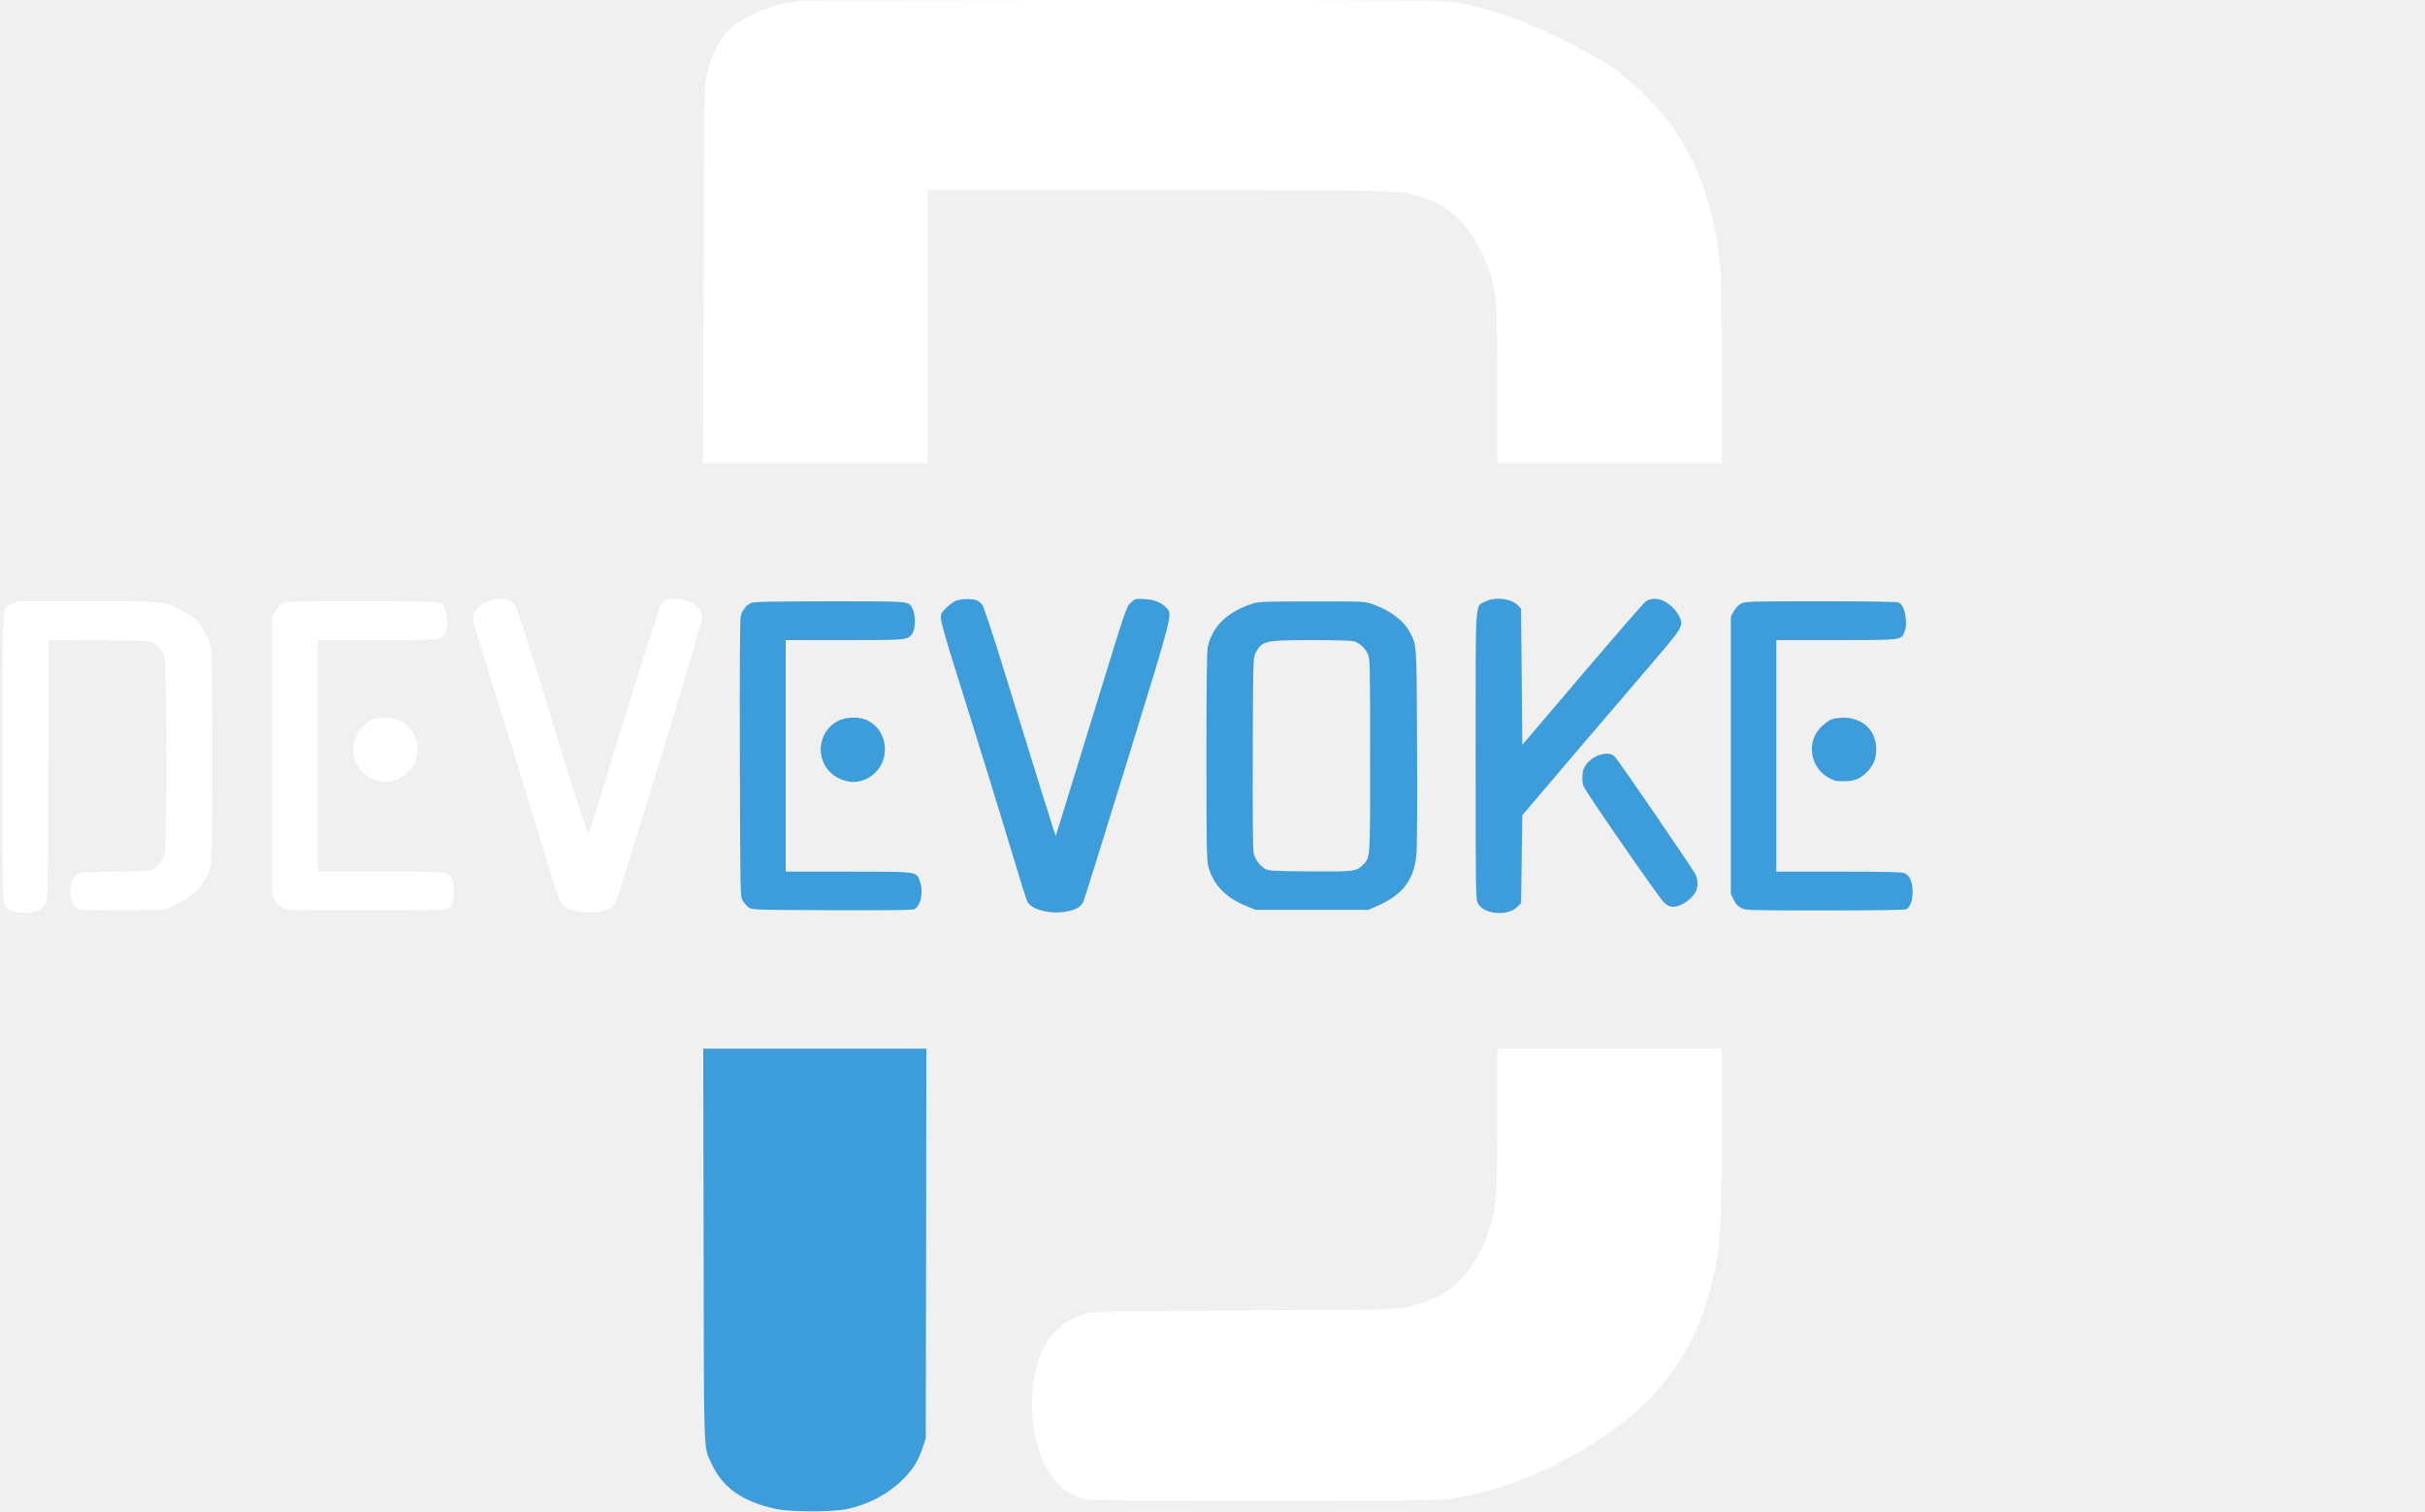
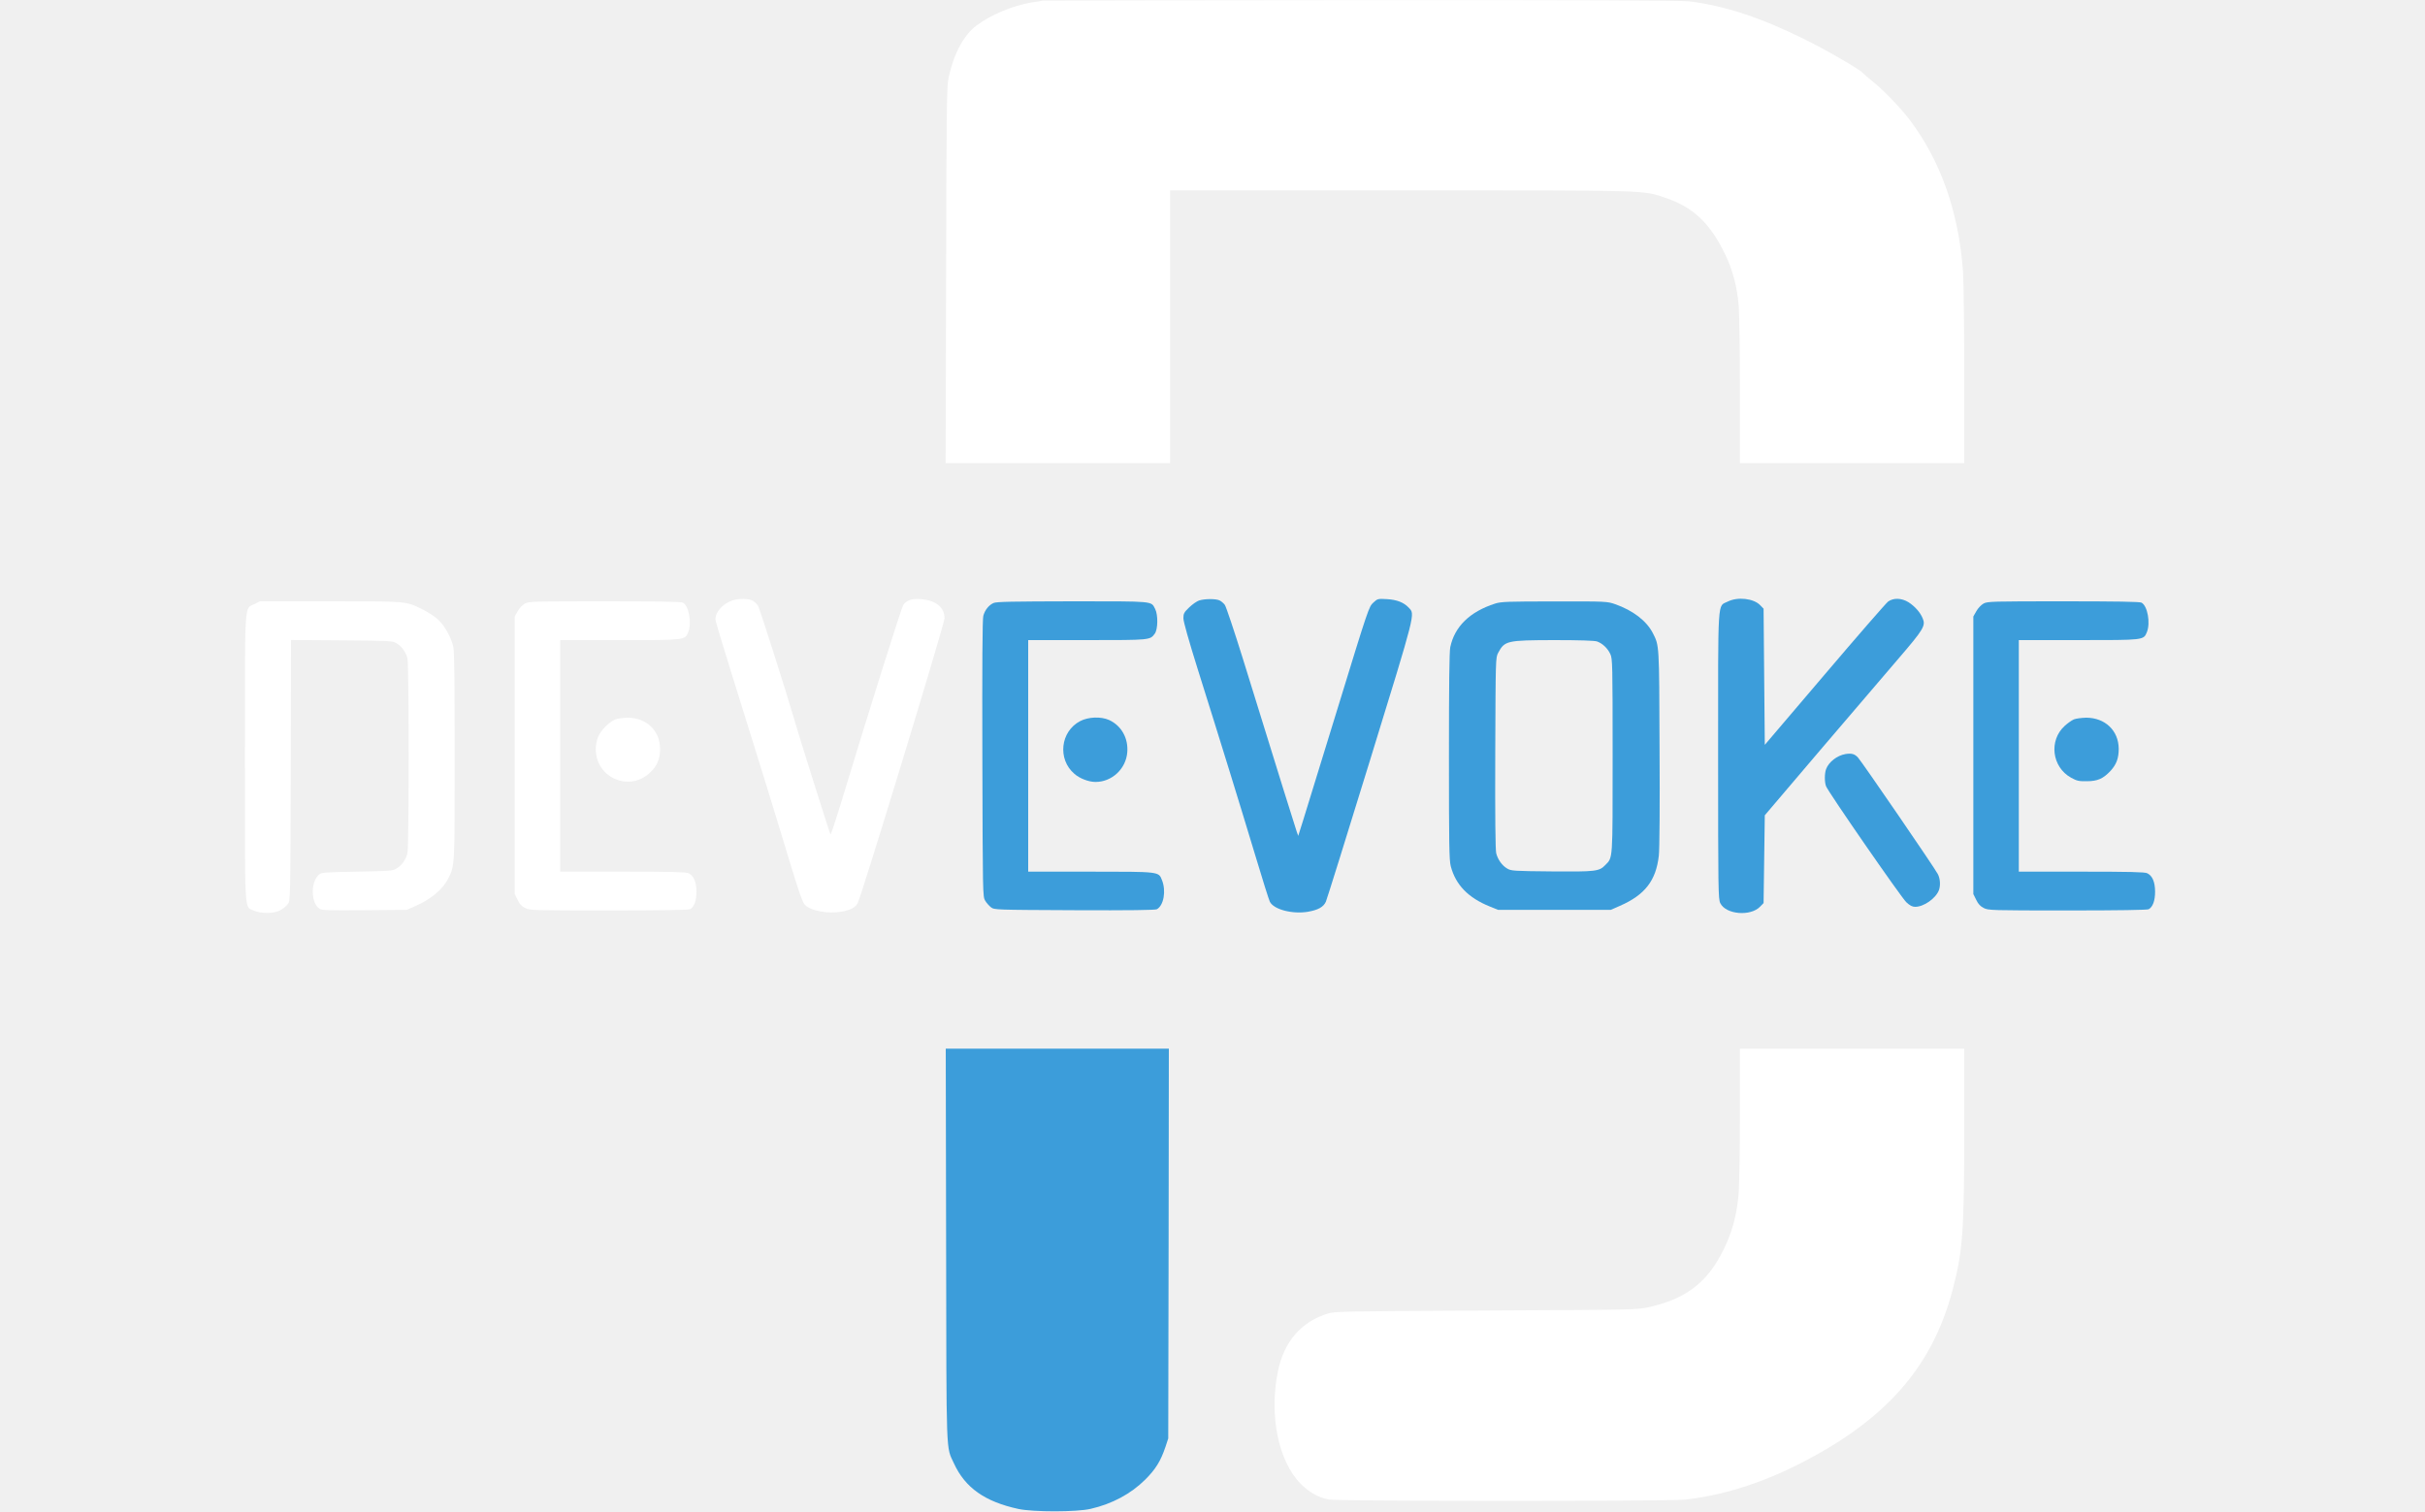
<svg xmlns="http://www.w3.org/2000/svg" version="1.0" width="2000pt" height="1247pt" viewBox="0 0 2000 1247" preserveAspectRatio="xMidYMid meet">
-   <g transform="translate(0,1247) scale(0.1,-0.1)" fill="#000000" stroke="none">
+   <g transform="translate(200,1247) scale(0.1,-0.1)" fill="#000000" stroke="none">
    <path id="D--1" fill="#ffffff" d="M6600 12465 c-8 -2 -49 -9 -90 -15 -155 -25 -339 -102 -457 -191         -106 -79 -190 -239 -230 -432 -15 -74 -17 -230 -20 -1629 l-4 -1548 926 0 925         0 0 1125 0 1125 1891 0 c2093 0 2005 3 2201 -64 226 -77 365 -211 489 -470 61         -128 97 -268 109 -421 5 -66 10 -384 10 -707 l0 -588 925 0 925 0 0 723 c0         397 -5 783 -10 857 -37 495 -183 909 -438 1249 -75 99 -215 245 -305 317 -40         32 -79 66 -87 75 -27 30 -300 188 -485 279 -361 178 -653 273 -945 309 -57 8         -925 11 -2700 10 -1438 -1 -2622 -3 -2630 -4z" />
    <path id="v-1" fill="#ffffff" d="M4037 7516 c-78 -28 -137 -95 -137 -155 0 -11 59 -208 131 -438 193         -616 356 -1143 475 -1538 83 -274 112 -356 132 -378 47 -50 191 -77 302 -57         75 14 111 32 133 69 30 51 717 2305 717 2351 0 90 -71 148 -195 158 -75 6         -117 -8 -145 -48 -16 -23 -283 -871 -521 -1657 -41 -133 -76 -239 -80 -235 -6         7 -265 828 -309 982 -57 198 -274 878 -287 901 -9 15 -28 34 -43 43 -34 20         -120 21 -173 2z" />
    <path id="v-2" fill="#3c9dda" d="M7890 7517 c-19 -6 -56 -32 -82 -57 -43 -41 -48 -51 -48 -90 0 -28         44 -183 121 -429 182 -578 347 -1113 470 -1521 60 -201 115 -375 122 -388 32         -64 185 -104 313 -83 85 15 129 39 149 83 8 18 173 546 366 1173 380 1234 370         1196 318 1252 -41 44 -98 66 -180 71 -76 4 -77 4 -113 -29 -36 -33 -42 -50         -287 -849 -138 -448 -269 -873 -291 -945 l-41 -130 -14 40 c-13 37 -124 393         -442 1420 -72 231 -139 431 -149 445 -10 14 -30 31 -43 37 -29 15 -121 15         -169 0z" />
    <path id="k-1/2" fill="#3c9dda" d="M12250 7508 c-87 -44 -80 62 -80 -1273 0 -1103 1 -1182 18 -1215 46         -94 250 -111 329 -28 l28 29 5 362 5 362 455 535 c251 294 542 635 648 758         208 242 225 271 199 332 -20 49 -64 98 -116 132 -58 36 -124 38 -169 6 -17         -13 -253 -284 -524 -603 l-493 -579 -5 561 -5 562 -28 29 c-54 56 -186 71         -267 30z" />
    <path id="d" fill="#ffffff" d="M100 7488 c-87 -45 -80 63 -80 -1271 0 -1319 -6 -1222 73 -1258 61         -27 170 -26 221 4 22 12 49 35 60 50 21 28 21 30 24 1103 l2 1075 418 -3 c400         -3 418 -4 452 -24 41 -23 76 -71 90 -123 14 -49 14 -1563 0 -1612 -14 -52 -49         -100 -90 -123 -33 -20 -56 -21 -326 -26 -274 -5 -293 -6 -314 -25 -70 -62 -66         -234 5 -281 19 -13 77 -14 371 -12 l349 3 64 28 c135 59 231 139 277 229 55         108 54 93 54 1010 0 582 -3 864 -11 900 -17 80 -75 183 -131 232 -27 23 -81         59 -121 78 -141 70 -118 68 -762 68 l-581 0 -44 -22z" />
    <path id="e-1/3" fill="#ffffff" d="M2330 7492 c-20 -11 -46 -38 -60 -63 l-25 -44 0 -1145 0 -1145 24         -48 c16 -34 34 -53 62 -67 37 -19 62 -20 689 -20 428 0 658 4 671 10 34 19 53         70 53 146 -1 80 -22 130 -65 151 -18 10 -150 13 -541 13 l-518 0 0 955 0 955         490 0 c545 0 538 -1 566 65 31 76 6 217 -44 244 -14 8 -217 11 -644 11 -587 0         -625 -1 -658 -18z" />
    <path id="e-2/3" fill="#3c9dda" d="M6194 7496 c-38 -17 -71 -57 -84 -105 -8 -24 -10 -402 -8 -1176 3         -1119 3 -1141 23 -1174 11 -19 33 -43 48 -55 28 -21 35 -21 688 -24 460 -2         666 1 680 8 57 31 78 152 42 241 -28 70 -16 69 -593 69 l-510 0 0 955 0 955         488 0 c523 0 516 0 556 53 26 36 28 155 3 204 -35 66 3 63 -682 63 -496 -1         -626 -3 -651 -14z" />
    <path id="o" fill="#3c9dda" d="M10330 7491 c-208 -67 -333 -189 -369 -359 -8 -37 -11 -316 -11 -900         0 -729 2 -856 15 -907 40 -153 143 -260 321 -332 l69 -28 465 0 465 0 75 33         c206 90 298 208 321 414 6 52 9 411 6 890 -3 865 -2 840 -56 947 -52 100 -162         185 -309 237 -67 23 -70 24 -502 23 -388 0 -441 -2 -490 -18z m841 -312 c45         -16 87 -55 110 -104 18 -38 19 -83 19 -838 0 -878 3 -837 -61 -903 -50 -52         -80 -55 -444 -52 -312 3 -332 4 -365 24 -41 24 -76 72 -90 125 -7 25 -10 312         -8 826 3 784 3 788 24 828 54 100 70 104 460 105 214 0 332 -4 355 -11z" />
    <path id="e-3/3" fill="#3c9dda" d="M14360 7492 c-20 -11 -46 -38 -60 -63 l-25 -44 0 -1145 0 -1145 24         -48 c16 -34 34 -53 62 -67 37 -19 62 -20 689 -20 428 0 658 4 671 10 34 19 53         70 53 146 -1 80 -22 130 -65 151 -18 10 -150 13 -541 13 l-518 0 0 955 0 955         490 0 c545 0 538 -1 566 65 31 76 6 217 -44 244 -14 8 -217 11 -644 11 -587 0         -625 -1 -658 -18z" />
    <path id="e--1" fill="#ffffff" d="M3073 6535 c-52 -22 -120 -92 -140 -143 -50 -129 0 -272 115 -335         106 -58 225 -43 313 40 59 55 84 115 83 198 -2 150 -113 255 -269 255 -38 -1         -84 -7 -102 -15z" />
    <path id="e--2" fill="#3c9dda" d="M6909 6522 c-164 -85 -189 -315 -48 -435 44 -39 119 -67 174 -67 136         0 251 108 262 244 10 117 -49 221 -150 267 -67 30 -171 26 -238 -9z" />
    <path id="e--3" fill="#3c9dda" d="M15104 6536 c-18 -8 -51 -31 -75 -53 -133 -120 -107 -340 52 -428 47         -26 64 -30 129 -29 90 0 136 21 197 86 49 54 67 104 67 183 -2 150 -113 255         -269 255 -38 -1 -84 -7 -101 -14z" />
    <path id="k--1" fill="#3c9dda" d="M13220 6250 c-69 -12 -137 -65 -159 -123 -14 -36 -14 -108 -1 -142         18 -48 621 -919 662 -957 30 -28 49 -38 74 -38 70 0 169 69 195 137 14 38 11         96 -9 133 -24 48 -628 929 -659 962 -28 30 -53 36 -103 28z" />
    <path id="D--2" fill="#3c9dda" d="M5803 2203 c3 -1787 -2 -1659 65 -1805 92 -200 255 -315 532 -375         123 -26 480 -26 595 1 178 41 332 124 450 241 86 86 127 152 167 270 l23 70 3         1608 2 1607 -920 0 -920 0 3 -1617z" />
    <path id="D--3" fill="#ffffff" d="M12350 3293 c0 -291 -5 -587 -10 -659 -12 -156 -44 -290 -99 -416         -135 -307 -314 -456 -637 -529 -99 -23 -101 -23 -1344 -29 -1156 -6 -1249 -7         -1305 -24 -221 -66 -365 -231 -415 -476 -75 -364 3 -745 189 -931 71 -70 140         -109 229 -128 70 -15 2806 -15 2937 -1 306 34 617 130 931 288 722 363 1110         801 1279 1446 83 316 95 482 95 1324 l0 662 -925 0 -925 0 0 -527z" />
  </g>
</svg>
